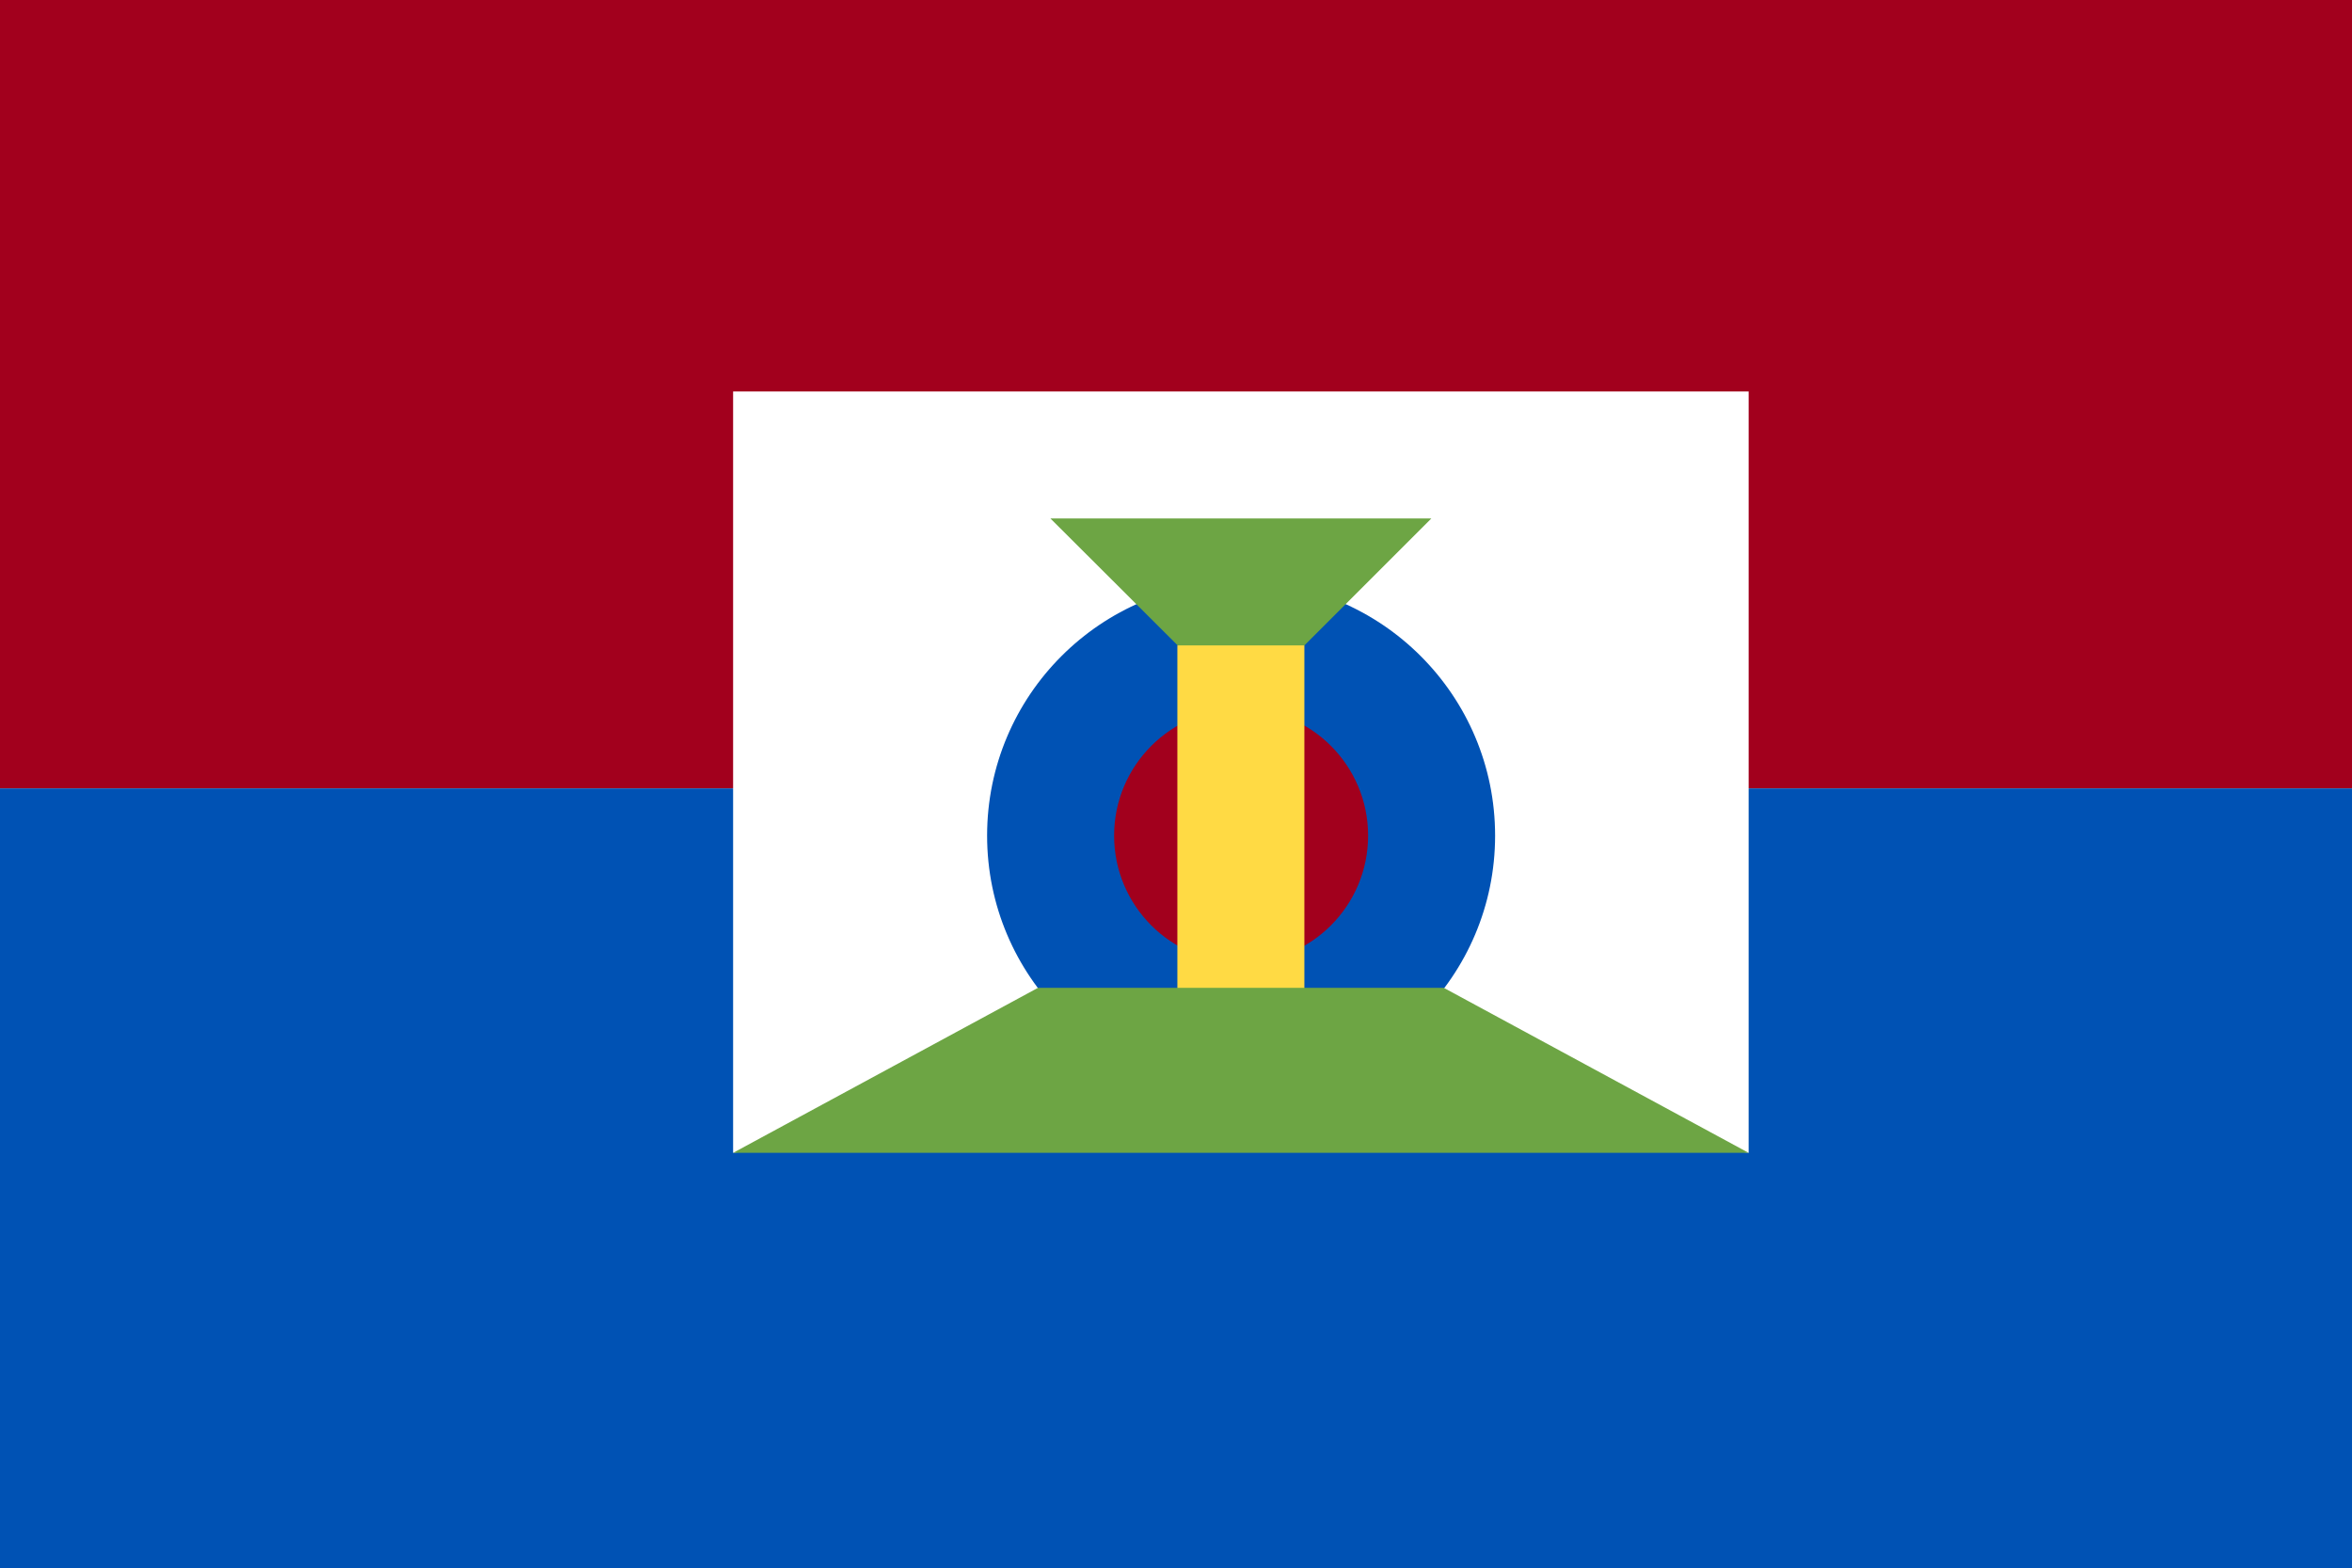
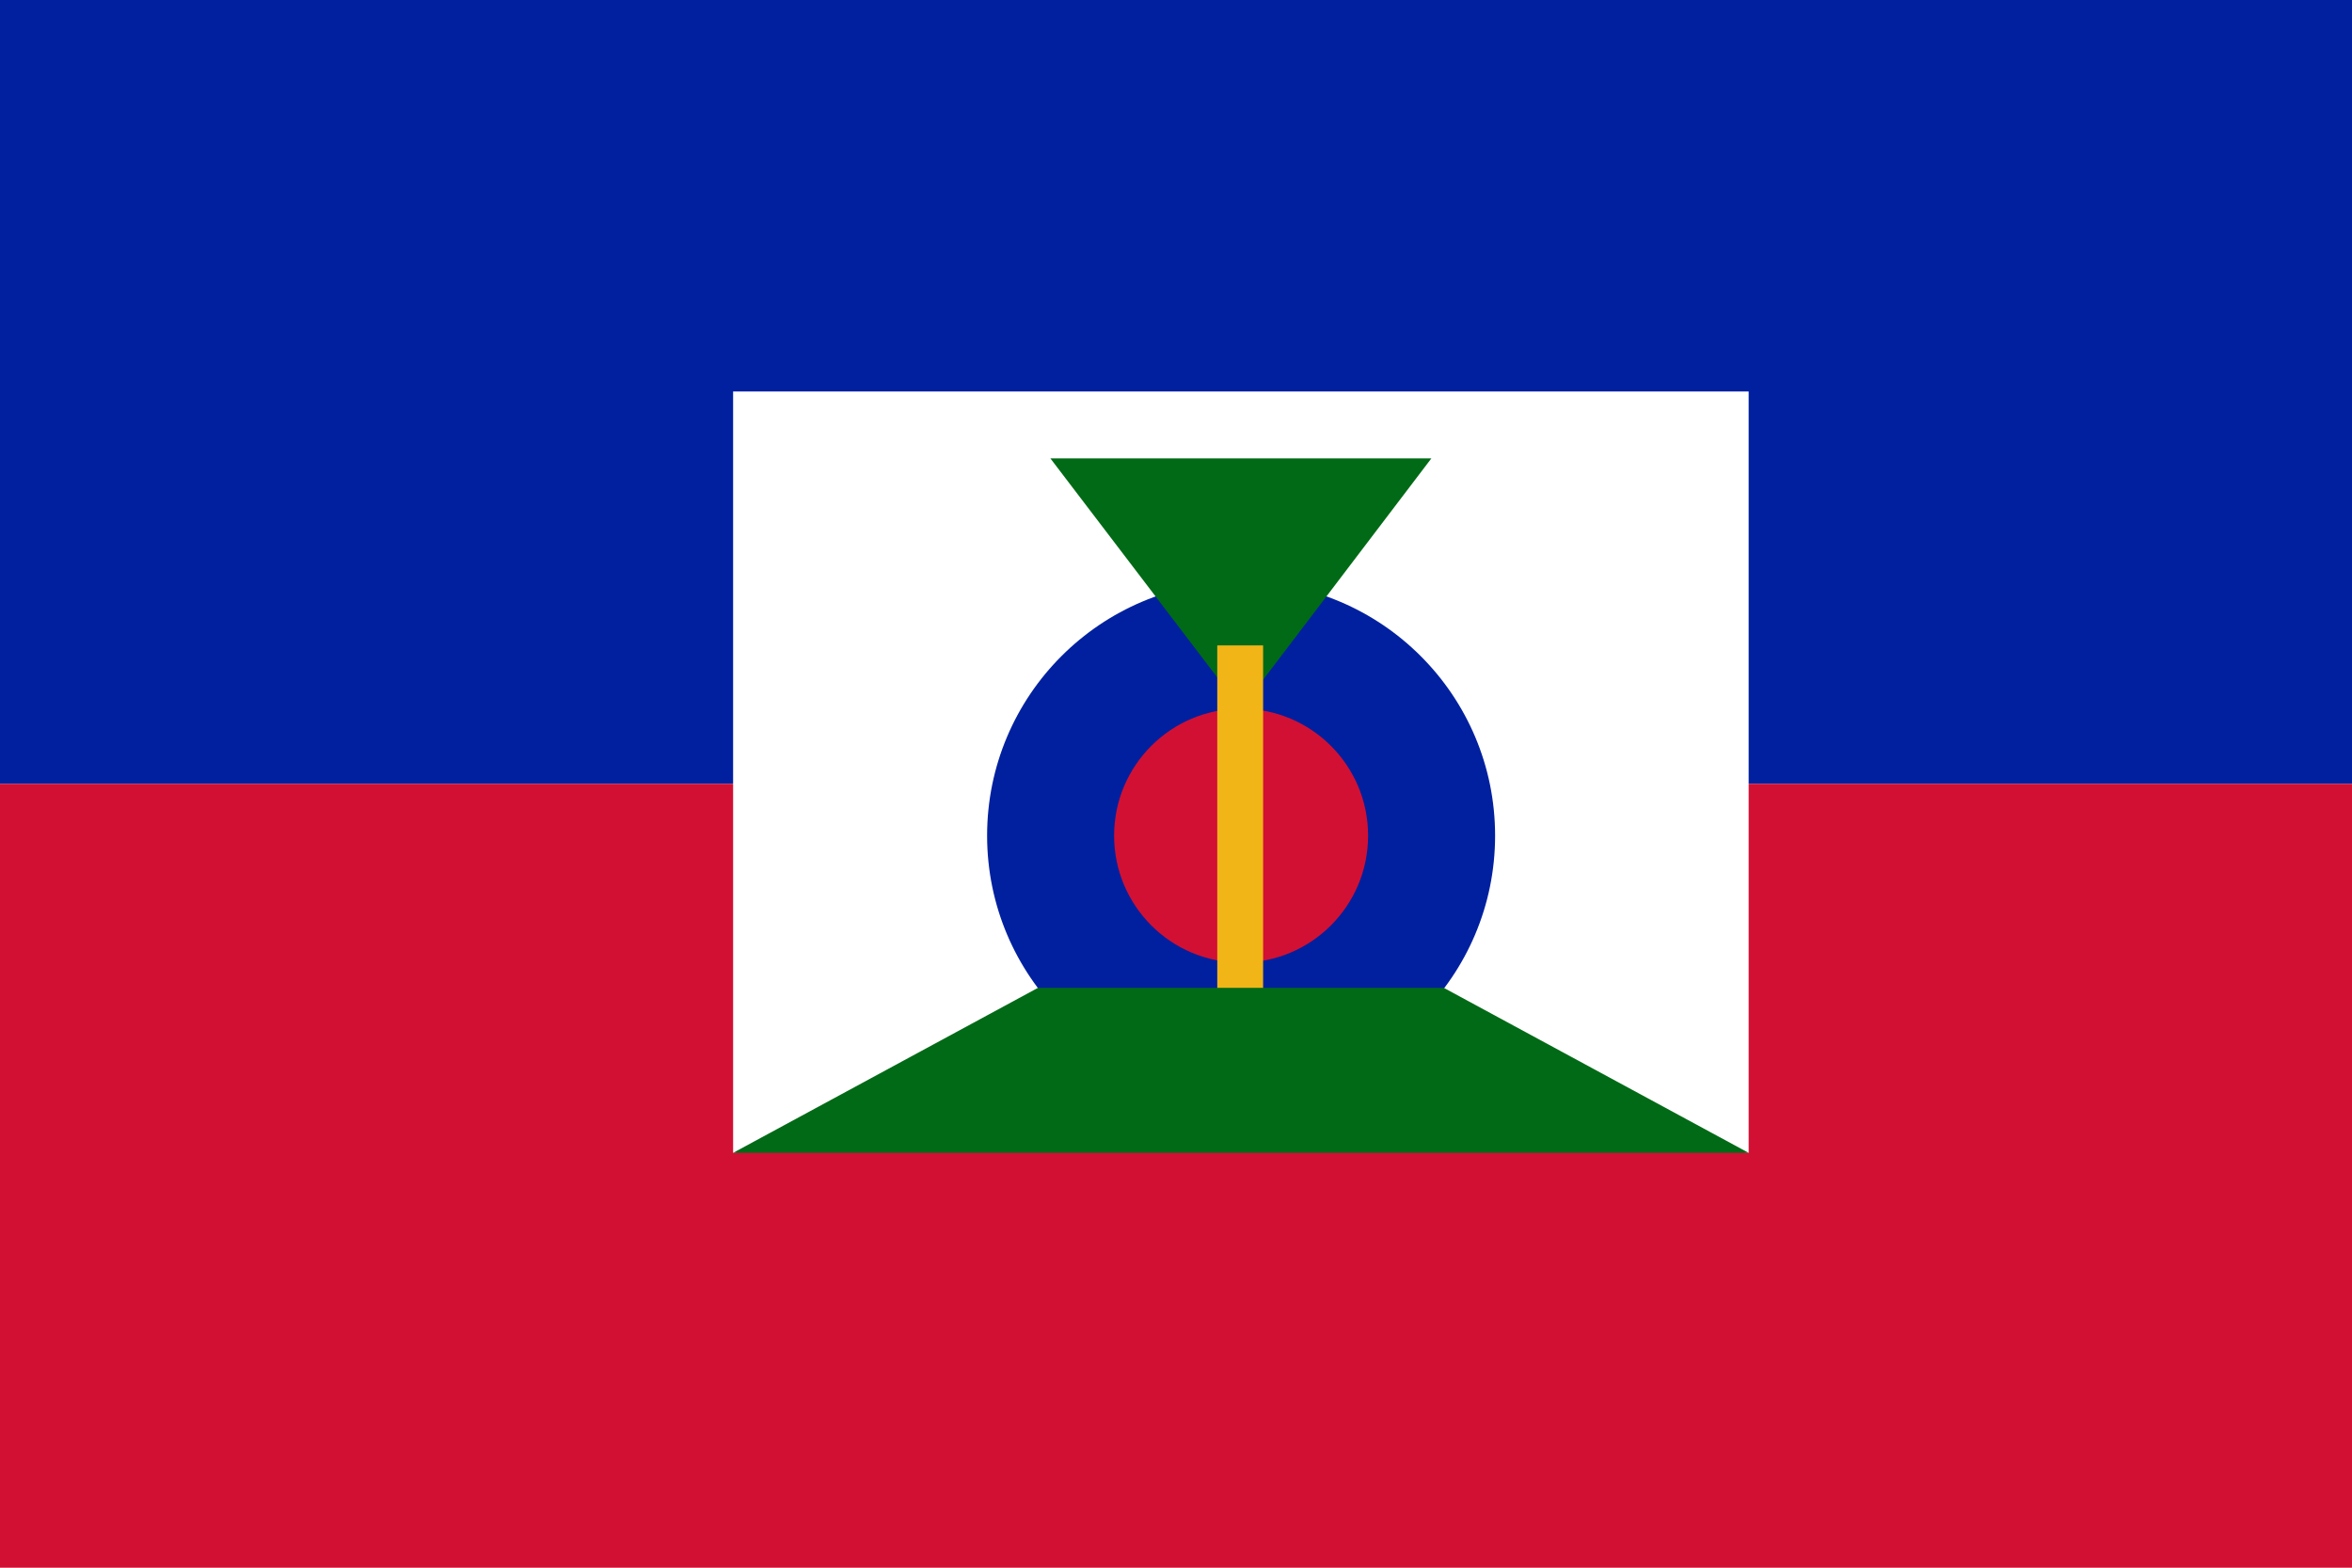
<svg xmlns="http://www.w3.org/2000/svg" viewBox="0 0 513 342">
-   <rect y="0" fill="#A2001D" width="513" height="172" />
-   <rect y="172" fill="#0052B4" width="513" height="172" />
+   <rect y="0" fill="#00209f" width="513" height="171" />
+   <rect y="171" fill="#d21034" width="513" height="171" />
  <polygon fill="#FFFFFF" points="381.4,251.5 270.7,237.7 159.9,251.5 159.9,85.4 381.4,85.4  " />
-   <circle fill="#0052B4" cx="270.7" cy="182.3" r="55.4" />
-   <circle fill="#A2001D" cx="270.7" cy="182.3" r="27.7" />
-   <polygon fill="#6DA544" points="229.1,113.1 312.2,113.1 270.7,154.6  " />
-   <rect x="256.8" y="140.8" fill="#FFDA44" width="27.7" height="83" />
-   <polygon fill="#6DA544" points="314.9,215.5 226.4,215.5 159.9,251.5 381.4,251.5  " />
+   <circle fill="#00209f" cx="270.7" cy="182.3" r="55.4" />
+   <circle fill="#d21034" cx="270.7" cy="182.3" r="27.7" />
+   <polygon fill="#016a16" points="229.1,100 312.2,100 270.7,154.6  " />
+   <rect x="265.5" y="140.8" fill="#f1b517" width="10" height="83" />
+   <polygon fill="#016a16" points="314.9,215.5 226.4,215.5 159.9,251.5 381.4,251.5  " />
</svg>
